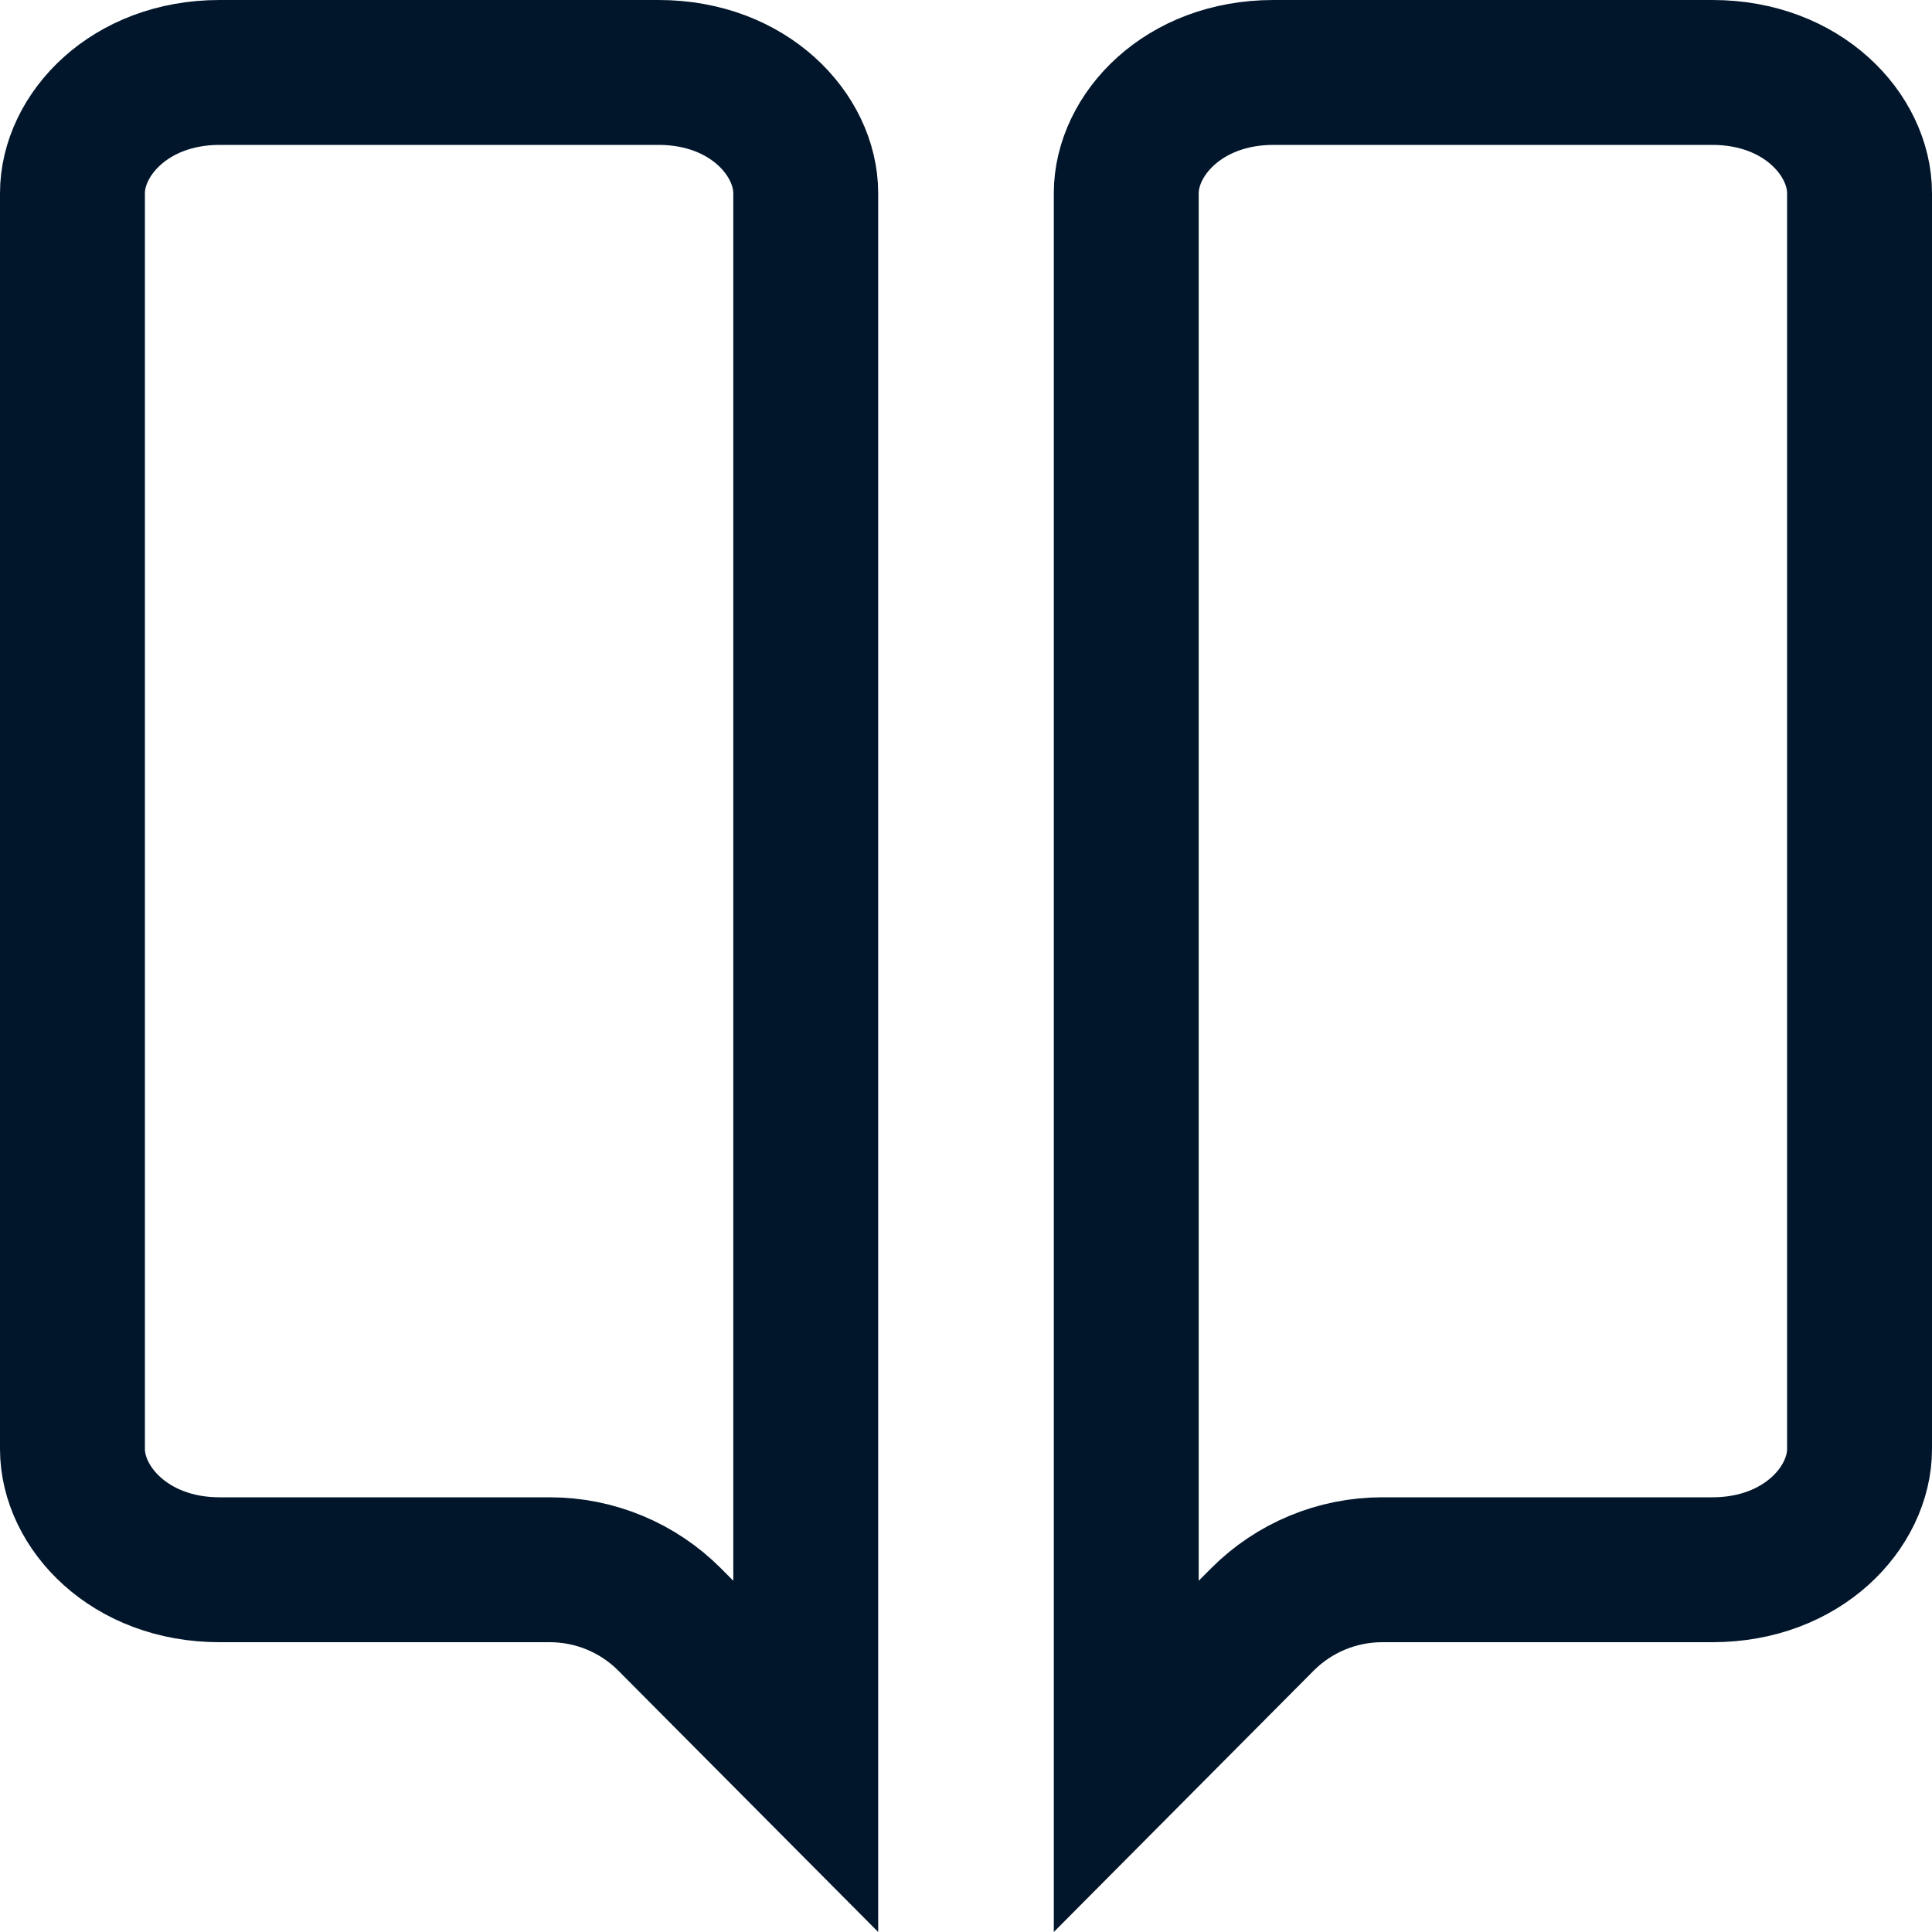
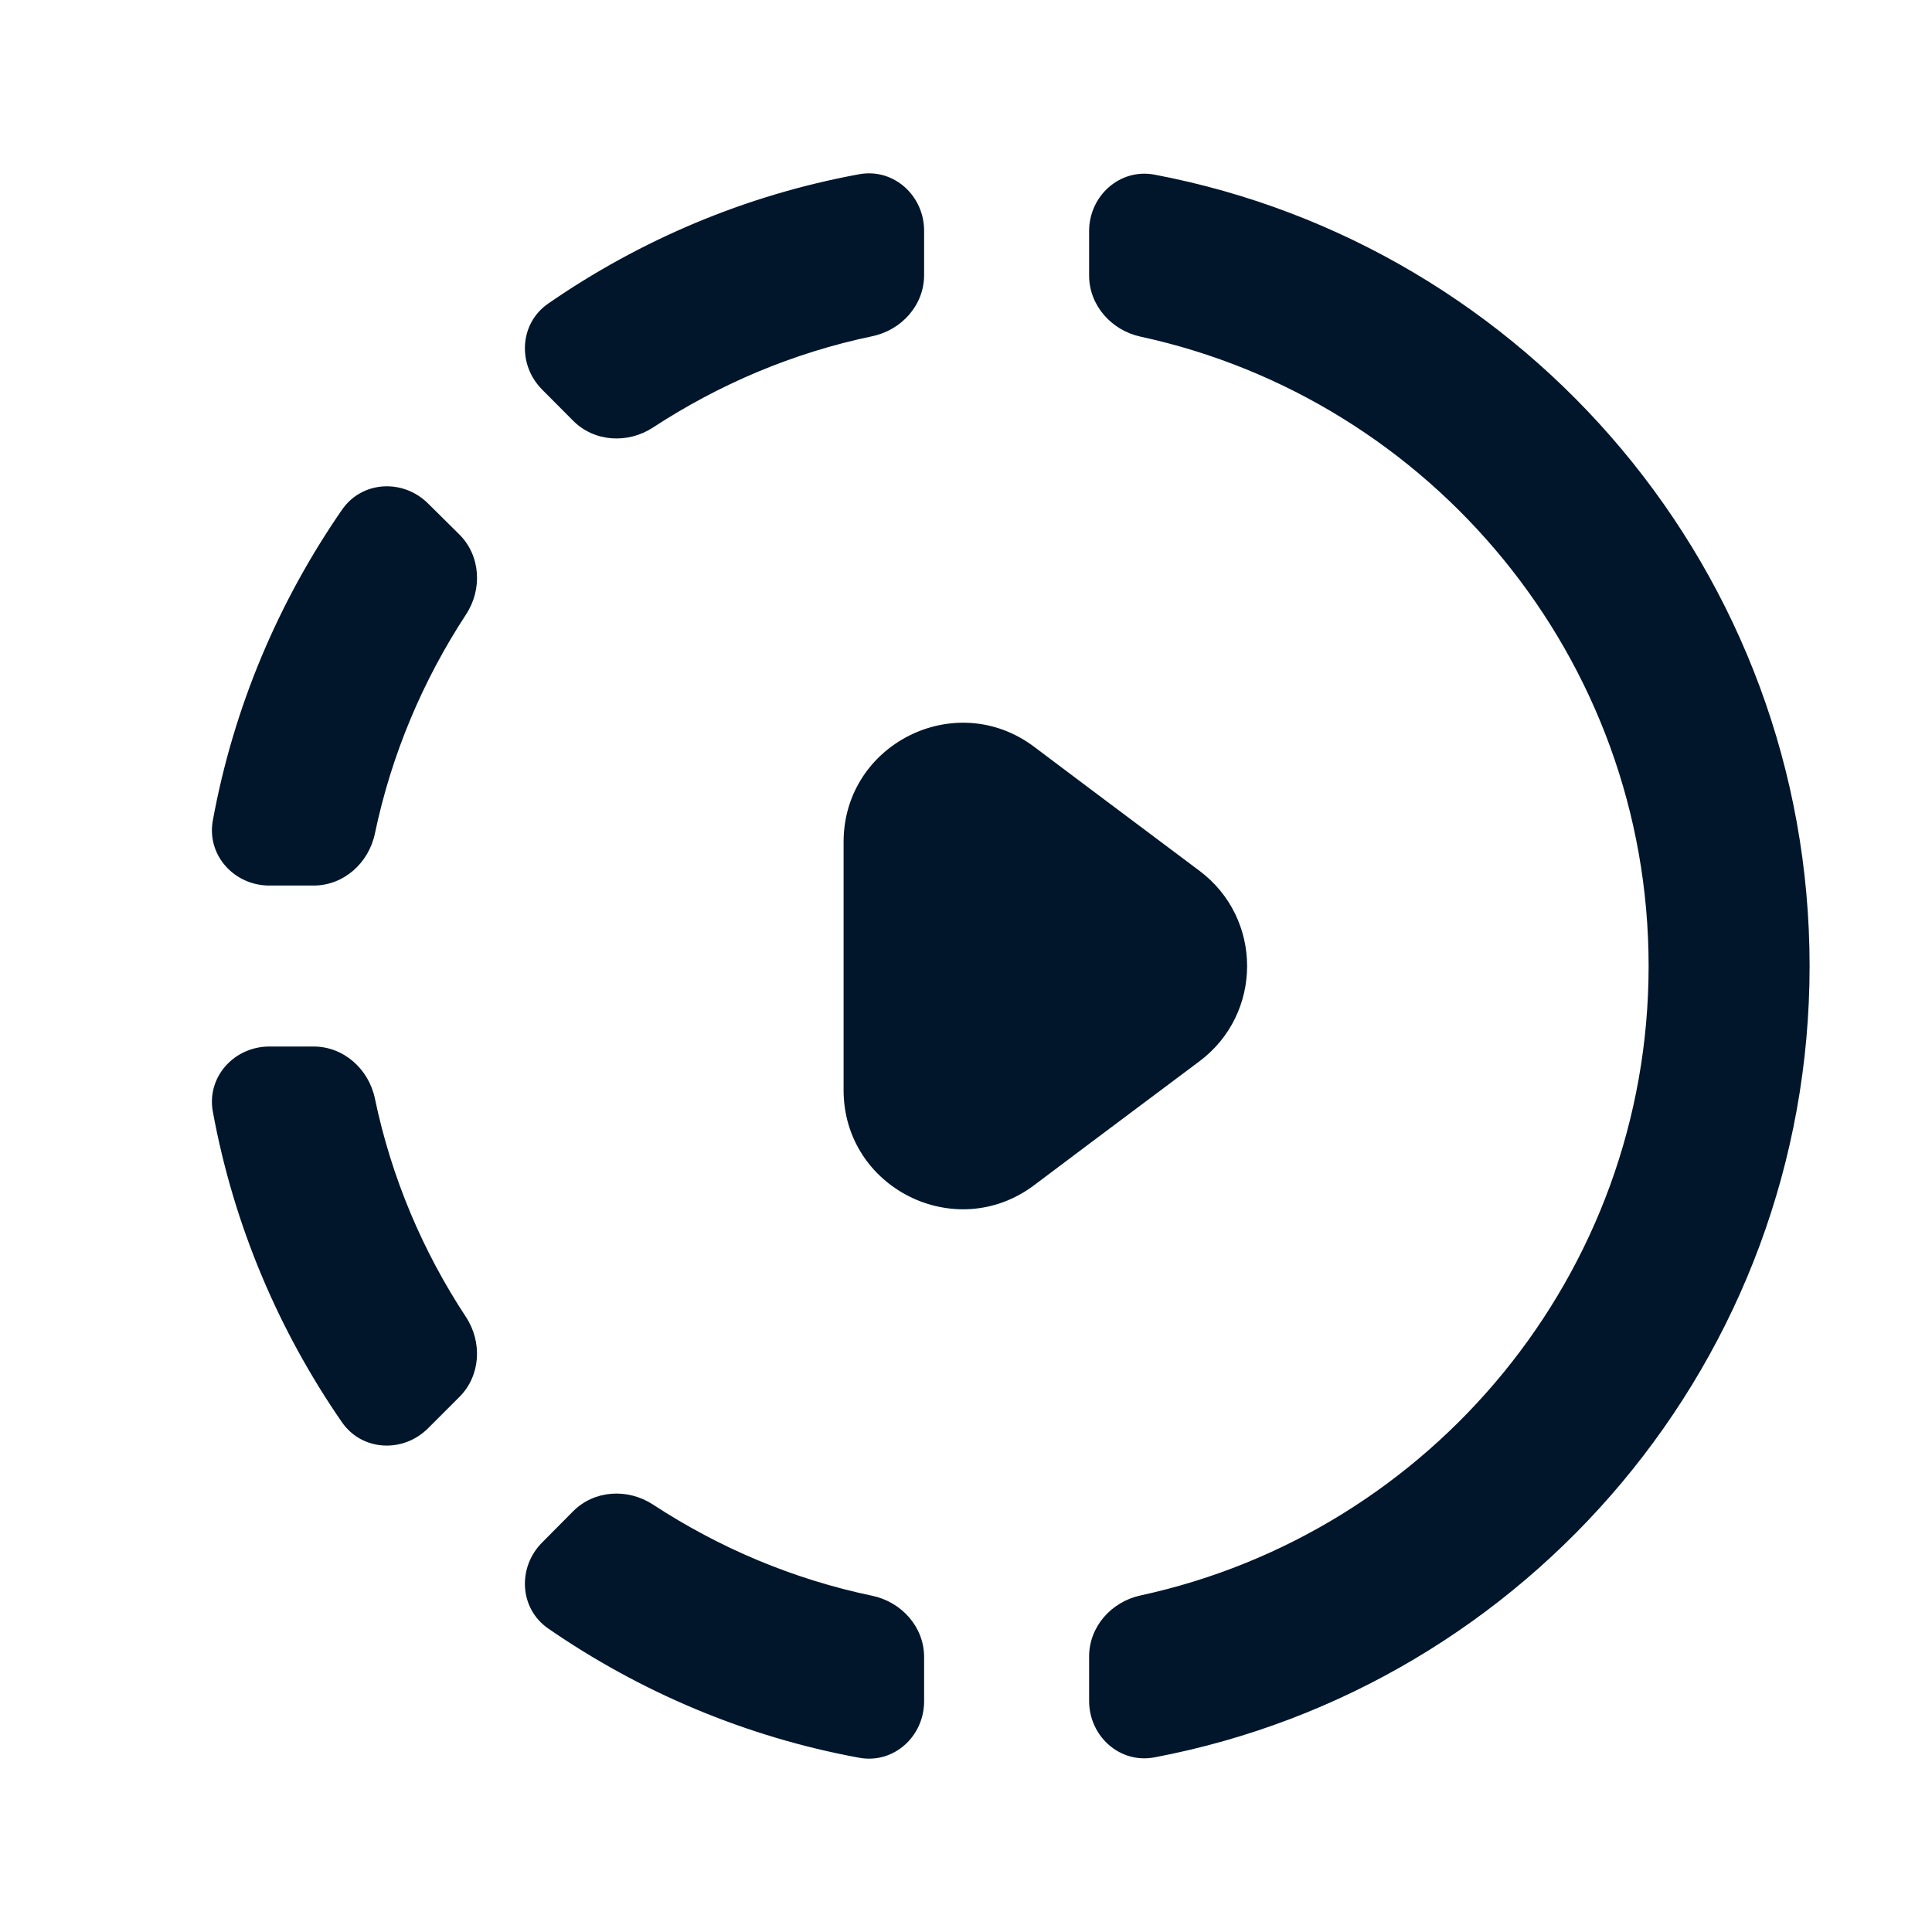
- <svg xmlns="http://www.w3.org/2000/svg" width="20" height="20" viewBox="0 0 20 20" fill="none">
-   <g id="Story">
-     <path id="Union" d="M0.75 2C0.75 1.397 1.339 0.75 2.273 0.75H6.818C7.752 0.75 8.341 1.397 8.341 2V18.182L6.933 16.766C6.605 16.436 6.158 16.25 5.692 16.25H2.273C1.339 16.25 0.75 15.603 0.75 15V2Z" stroke="#01162B" stroke-width="1.5" />
-     <path id="Union_2" d="M19.25 2C19.25 1.397 18.661 0.75 17.727 0.75H13.182C12.248 0.75 11.659 1.397 11.659 2V18.182L13.067 16.766C13.395 16.436 13.842 16.25 14.308 16.25H17.727C18.661 16.25 19.25 15.603 19.25 15V2Z" stroke="#01162B" stroke-width="1.5" />
-   </g>
+ <svg xmlns="http://www.w3.org/2000/svg" width="22" height="22" viewBox="0 0 24 25" fill="none">
+   <path d="M13.593 10.198L12.881 9.663C11.866 8.901 10.416 9.626 10.416 10.895V14.106C10.416 15.375 11.866 16.099 12.881 15.337L13.593 14.802L15.021 13.733C15.843 13.117 15.843 11.884 15.021 11.268L13.593 10.198ZM13.593 10.198L12.881 9.663C11.866 8.901 10.416 9.626 10.416 10.895V14.106C10.416 15.375 11.866 16.099 12.881 15.337L13.593 14.802L15.021 13.733C15.843 13.117 15.843 11.884 15.021 11.268L13.593 10.198ZM13.593 10.198L12.881 9.663C11.866 8.901 10.416 9.626 10.416 10.895V14.106C10.416 15.375 11.866 16.099 12.881 15.337L13.593 14.802L15.021 13.733C15.843 13.117 15.843 11.884 15.021 11.268L13.593 10.198ZM10.786 4.351C11.167 4.272 11.458 3.948 11.458 3.559V2.986C11.458 2.531 11.064 2.172 10.616 2.255C9.143 2.525 7.78 3.108 6.594 3.928C6.22 4.186 6.194 4.717 6.514 5.04L6.916 5.444C7.19 5.72 7.624 5.745 7.95 5.532C8.802 4.974 9.758 4.566 10.786 4.351ZM5.531 7.95C5.744 7.625 5.719 7.19 5.444 6.916L5.039 6.515C4.716 6.194 4.186 6.221 3.927 6.594C3.107 7.78 2.524 9.143 2.254 10.617C2.172 11.065 2.53 11.459 2.985 11.459H3.558C3.947 11.459 4.271 11.168 4.351 10.787C4.566 9.759 4.973 8.803 5.531 7.95ZM4.351 14.214C4.271 13.833 3.947 13.542 3.558 13.542H2.985C2.53 13.542 2.172 13.936 2.254 14.384C2.524 15.856 3.106 17.218 3.925 18.404C4.185 18.779 4.717 18.804 5.039 18.482L5.445 18.076C5.72 17.801 5.743 17.366 5.529 17.041C4.972 16.195 4.565 15.241 4.351 14.214ZM6.514 19.961C6.194 20.284 6.22 20.814 6.594 21.073C7.781 21.892 9.147 22.475 10.616 22.745C11.064 22.828 11.458 22.47 11.458 22.014V21.442C11.458 21.053 11.167 20.729 10.786 20.649C9.758 20.434 8.802 20.027 7.95 19.469C7.624 19.256 7.19 19.28 6.916 19.556L6.514 19.961ZM22.916 12.5C22.916 17.582 19.266 21.826 14.44 22.74C13.991 22.826 13.593 22.467 13.593 22.009V21.435C13.593 21.049 13.881 20.727 14.258 20.645C18.014 19.832 20.833 16.487 20.833 12.5C20.833 8.514 18.014 5.169 14.258 4.356C13.881 4.274 13.593 3.951 13.593 3.565V2.991C13.593 2.534 13.991 2.175 14.44 2.26C19.266 3.175 22.916 7.418 22.916 12.5Z" fill="#01162B" />
</svg>
